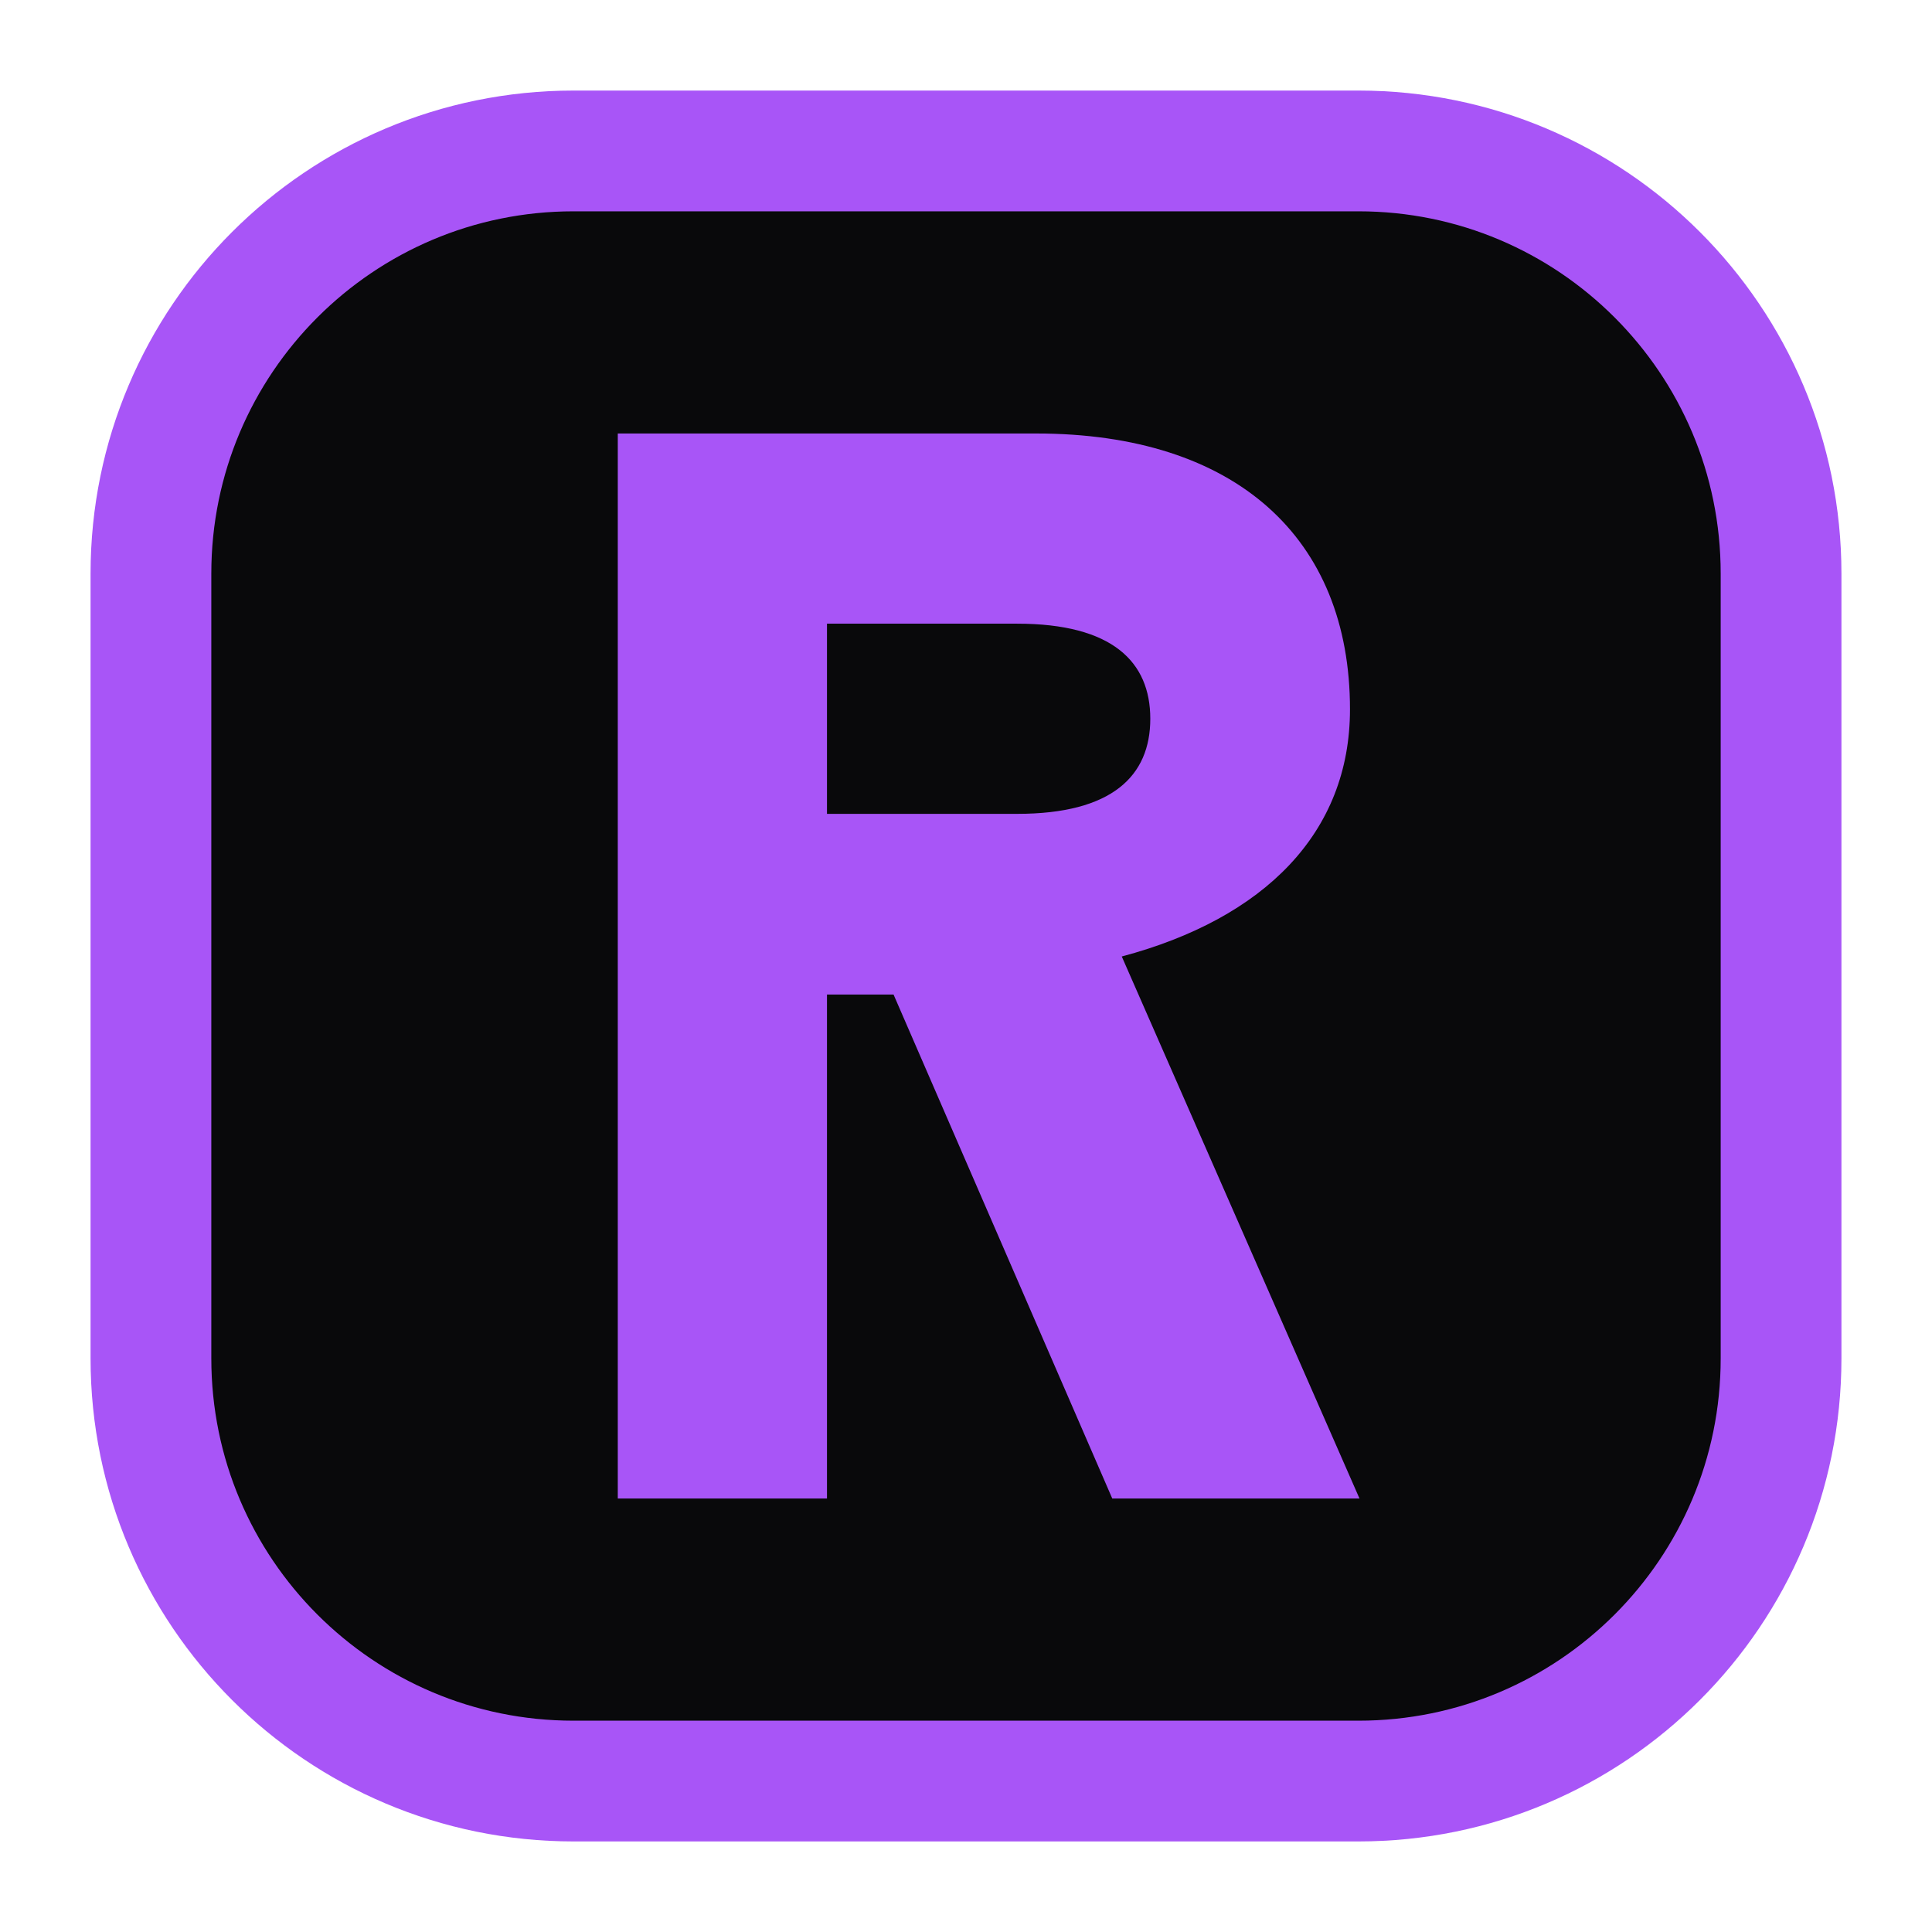
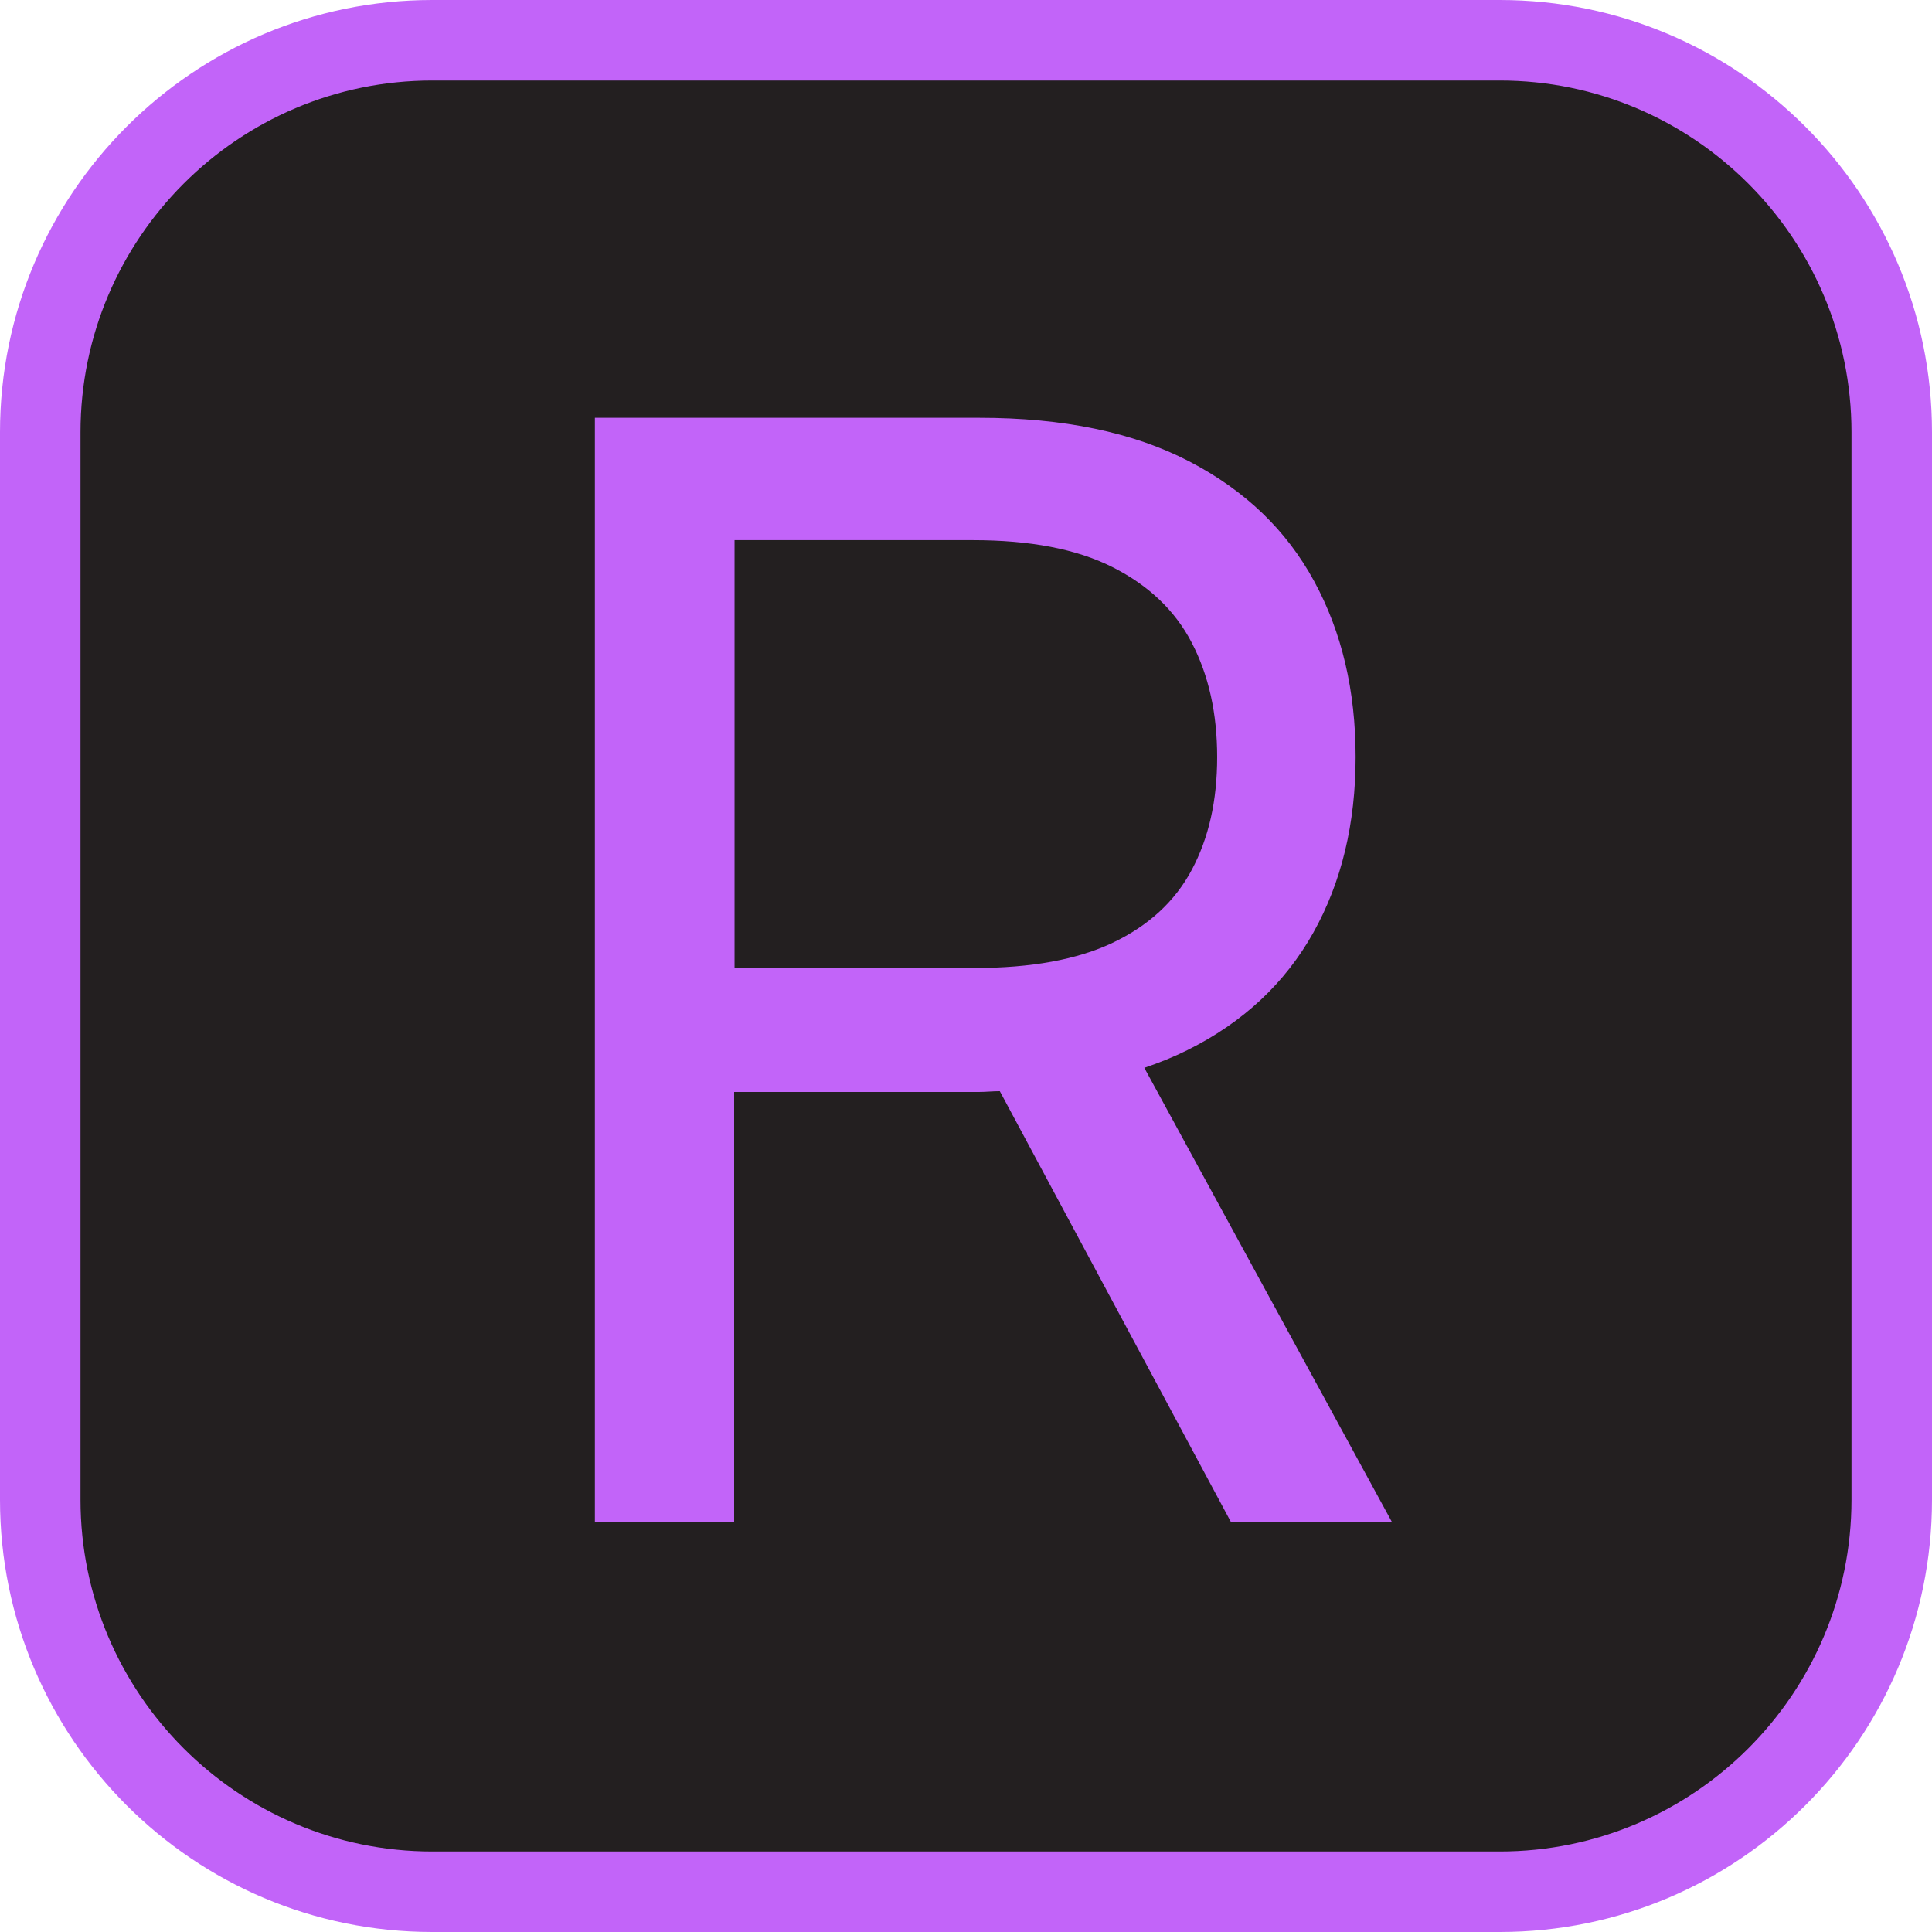
- <svg xmlns="http://www.w3.org/2000/svg" viewBox="0 0 128 128" width="100%" height="100%">
-   <rect x="10" y="10" width="108" height="108" rx="28" fill="#09090b" stroke="#a855f7" stroke-width="8" />
-   <g transform="translate(65.5, 64) scale(1.26) translate(-65.5, -64)">
-     <path d="M46 36 H68 C78.5 36 84.5 41.5 84.5 50.5 C84.5 57 80 61.5 72.5 63.5 L85 92 H72 L60.5 65.5 H57 V92 H46 Z M57 46 V56 H67 C72 56 74 54 74 51 C74 48 72 46 67 46 Z" fill="#a855f7" />
+ <svg xmlns="http://www.w3.org/2000/svg" id="Layer_1" version="1.1" viewBox="0 0 48 48">
+   <defs>
+     <style>
+       .st0 {
+         fill: #231f20;
+       }
+ 
+       .st1 {
+         fill: #c264f9;
+       }
+     </style>
+   </defs>
+   <g>
+     <path class="st0" d="M10.74,1h26.52c5.38,0,9.74,4.36,9.74,9.74v26.52c0,5.38-4.36,9.74-9.74,9.74H10.74c-5.38,0-9.74-4.36-9.74-9.74V10.74C1,5.36,5.36,1,10.74,1Z" />
+     <path class="st1" d="M37.26,2c4.82,0,8.74,3.92,8.74,8.74v26.52c0,4.82-3.92,8.74-8.74,8.74H10.74c-4.82,0-8.74-3.92-8.74-8.74V10.74C2,5.92,5.92,2,10.74,2h26.52M37.26,0H10.74C4.81,0,0,4.81,0,10.74v26.52c0,5.93,4.81,10.74,10.74,10.74h26.52c5.93,0,10.74-4.81,10.74-10.74V10.74c0-5.93-4.81-10.74-10.74-10.74h0Z" />
  </g>
+   <path class="st1" d="M34.58,37.81l-6.15-11.28c.38-.13.73-.27,1.07-.44,1.39-.69,2.43-1.67,3.13-2.92.7-1.25,1.05-2.71,1.05-4.36s-.34-3.1-1.03-4.37c-.69-1.27-1.72-2.26-3.11-2.98s-3.12-1.08-5.21-1.08h-9.55v27.43h3.46v-10.68h6.06c.19,0,.36-.02.54-.02l5.74,10.7h4.01ZM18.24,13.42h5.93c1.42,0,2.58.22,3.47.67.89.45,1.55,1.07,1.97,1.88s.63,1.75.63,2.84-.21,2.01-.63,2.8c-.42.79-1.08,1.39-1.96,1.81s-2.03.63-3.44.63h-5.96v-10.64Z" />
</svg>
